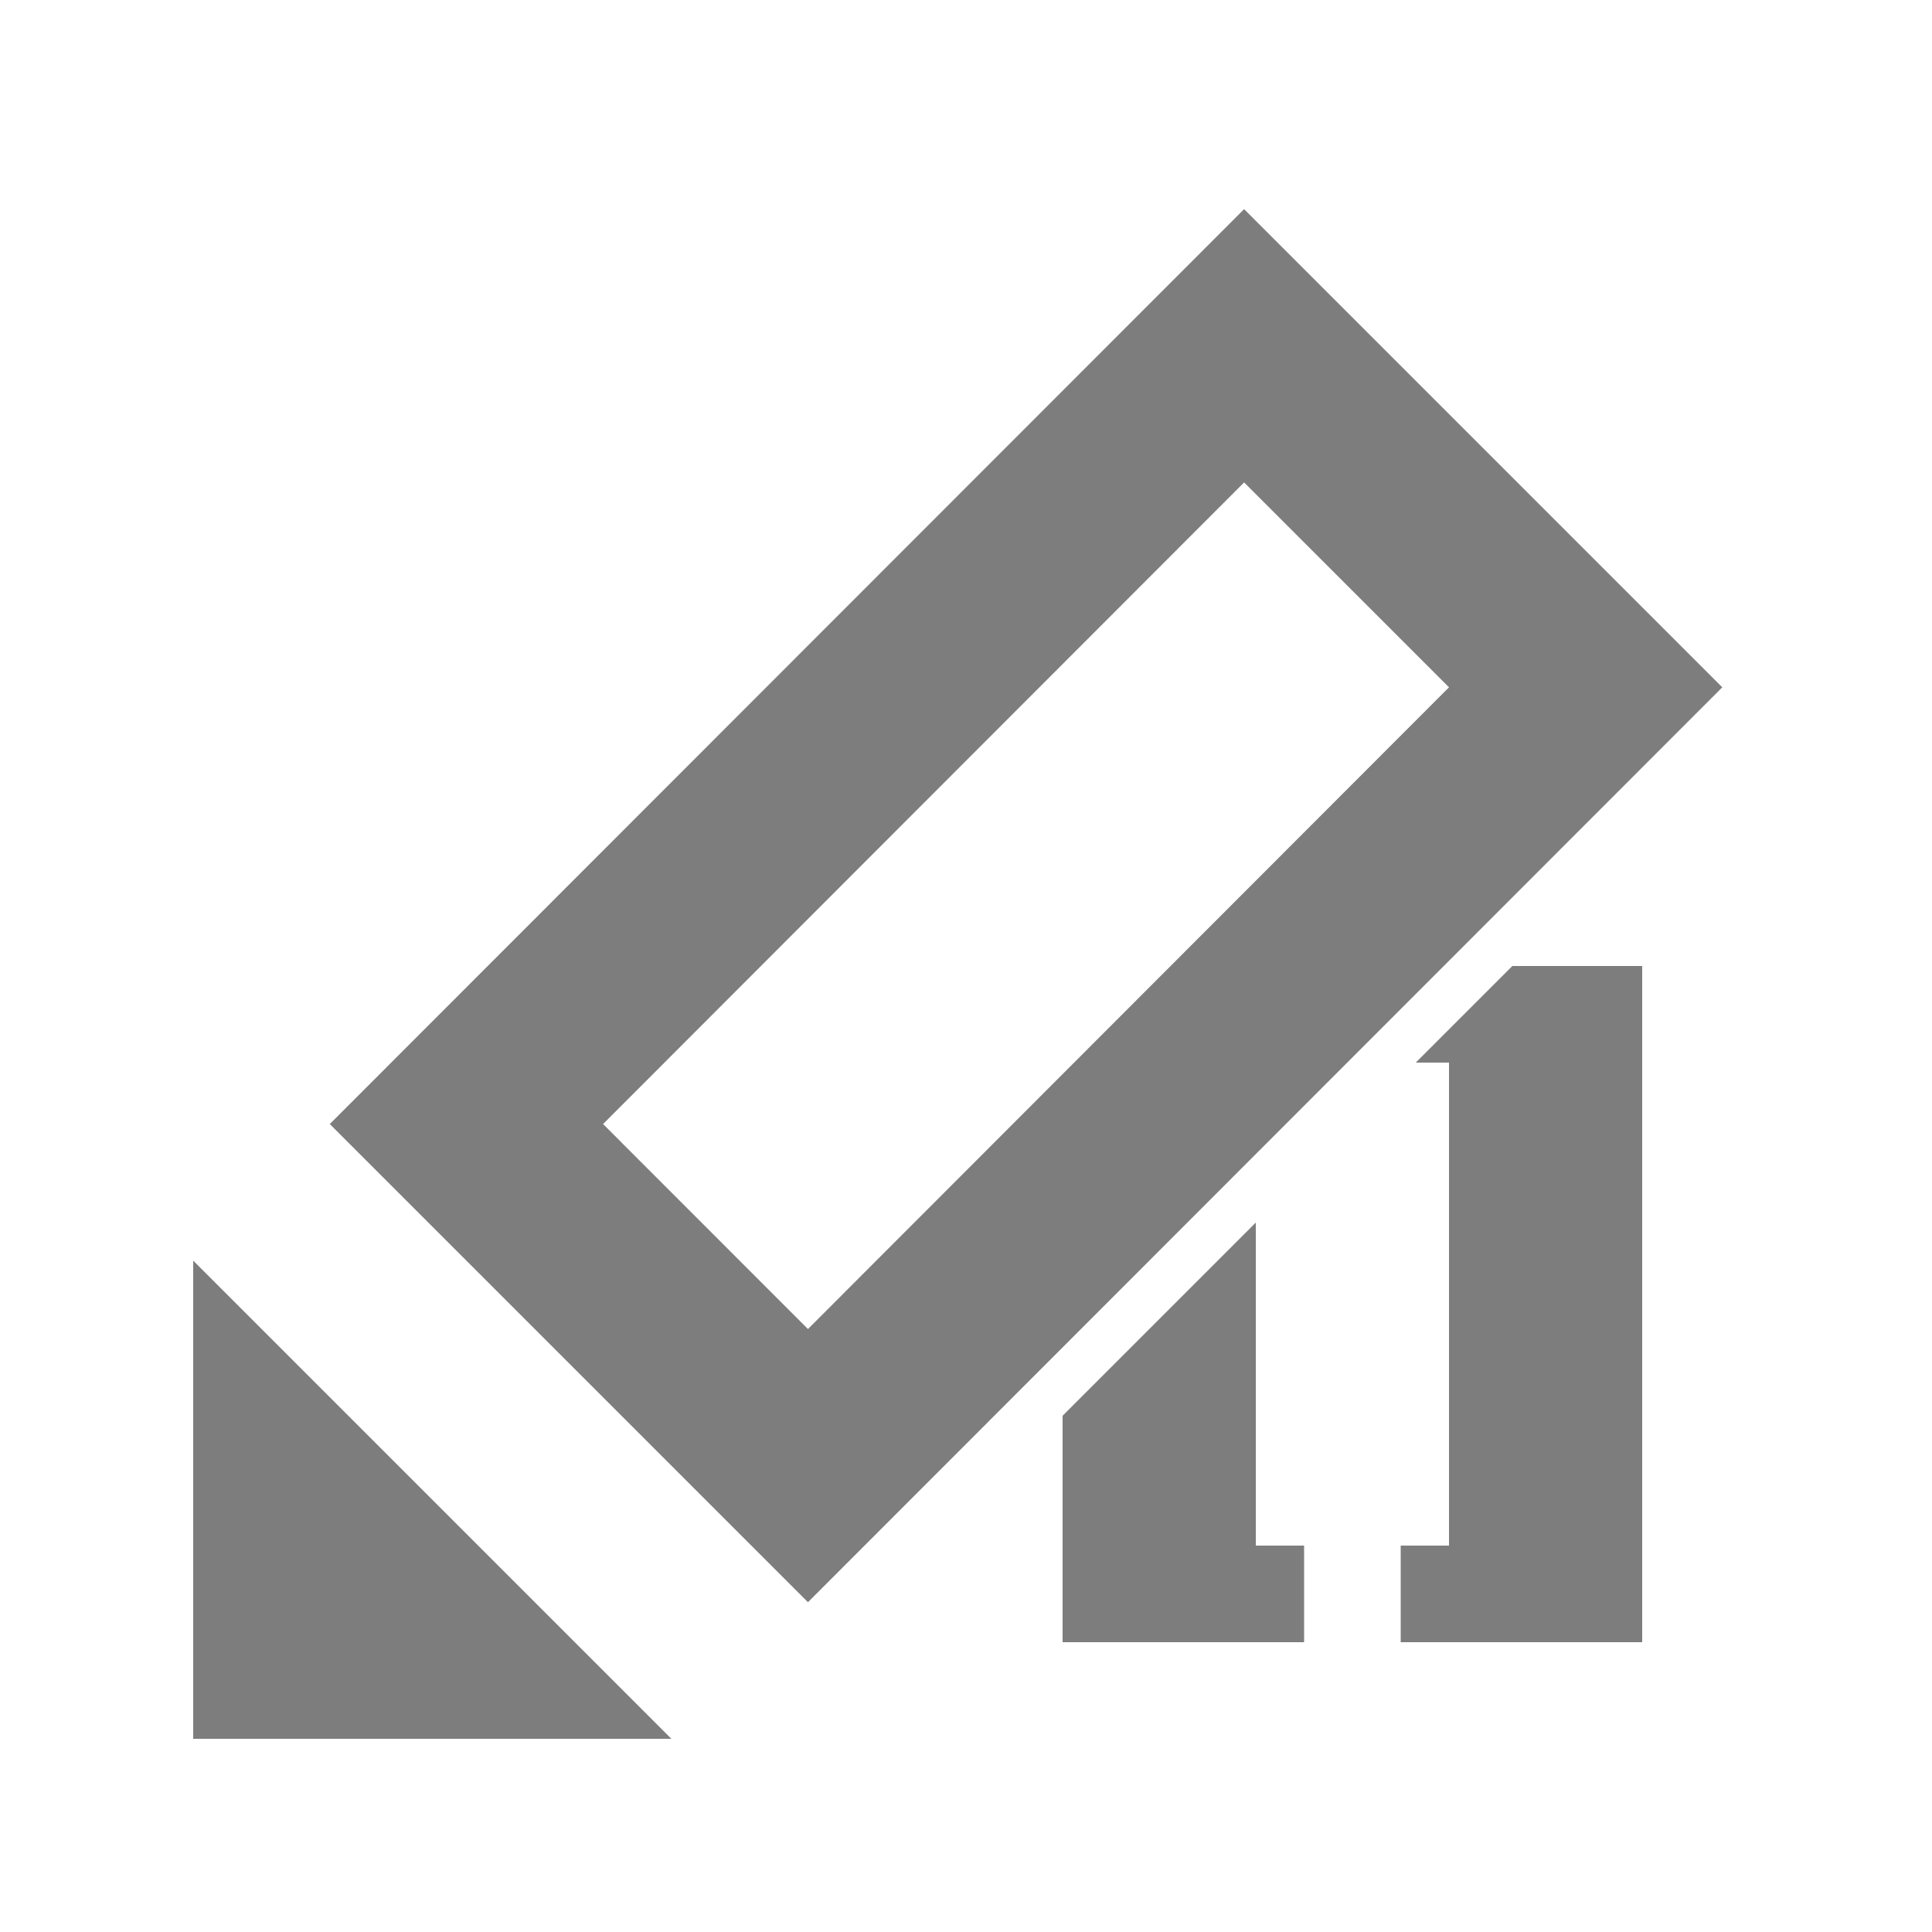
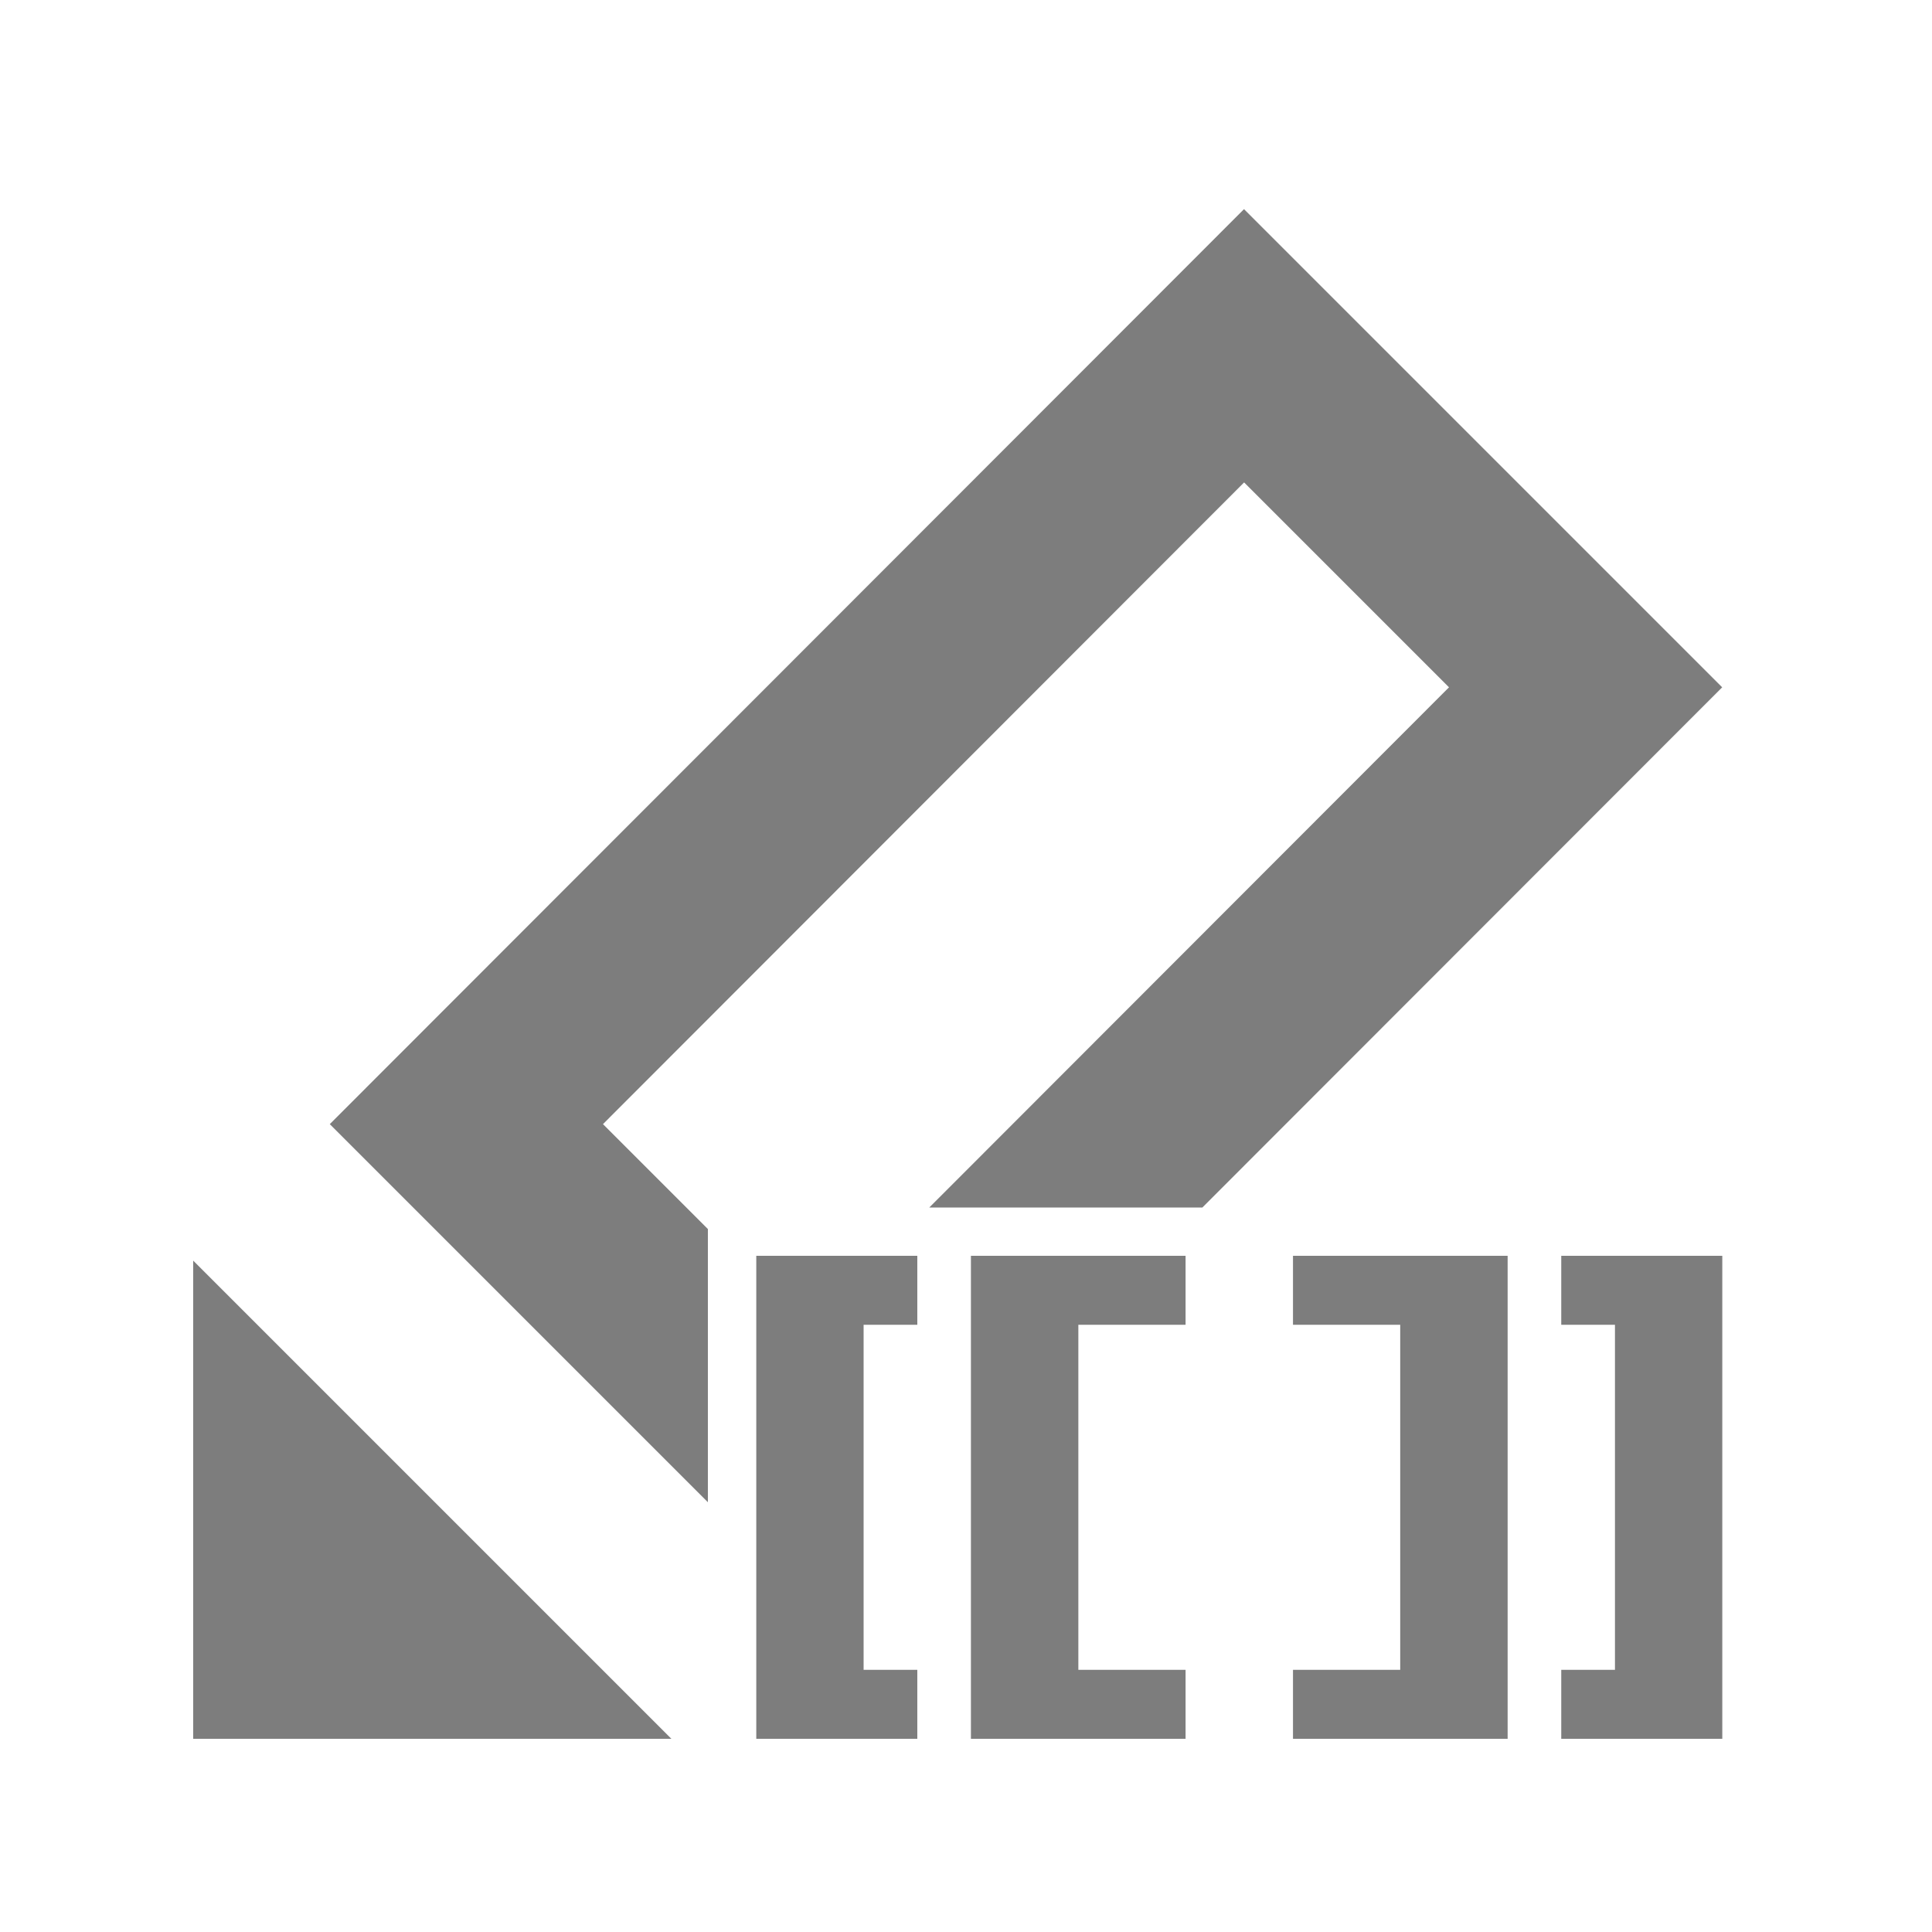
- <svg xmlns="http://www.w3.org/2000/svg" width="20" height="20" viewBox="0 0 20 20">
-   <path d="m15.656 10-1 1H15v5h-.5v1H17v-7zM13 12.656l-2 2V17h2.5v-1H13zm-.121-10.491-9.465 9.471 4.95 4.95 9.465-9.471zm0 2.829L15 7.115l-6.636 6.643-2.121-2.122zM6.95 18H2v-4.95z" opacity=".51" />
+ <svg xmlns="http://www.w3.org/2000/svg" width="20" height="20">
+   <path d="m12.879 2.164-9.465 9.473 3.914 3.914v-2.828l-1.086-1.086 6.637-6.643L15 7.115 9.62 12.5h2.827l5.381-5.385-4.95-4.95zM2 13.051V18h4.95L2 13.05z" style="fill:#000;fill-opacity:.51" />
+   <path d="M17.829 13v5h-1.667v-.714h.556v-3.572h-.556V13Zm-2.222 0v5h-2.222v-.714h1.11v-3.572h-1.11V13Zm-6.111 0v.714H8.94v3.572h.556V18H7.829v-5zm2.777 0v.714h-1.11v3.572h1.11V18h-2.222v-5z" opacity=".51" style="stroke-width:.445" />
</svg>
